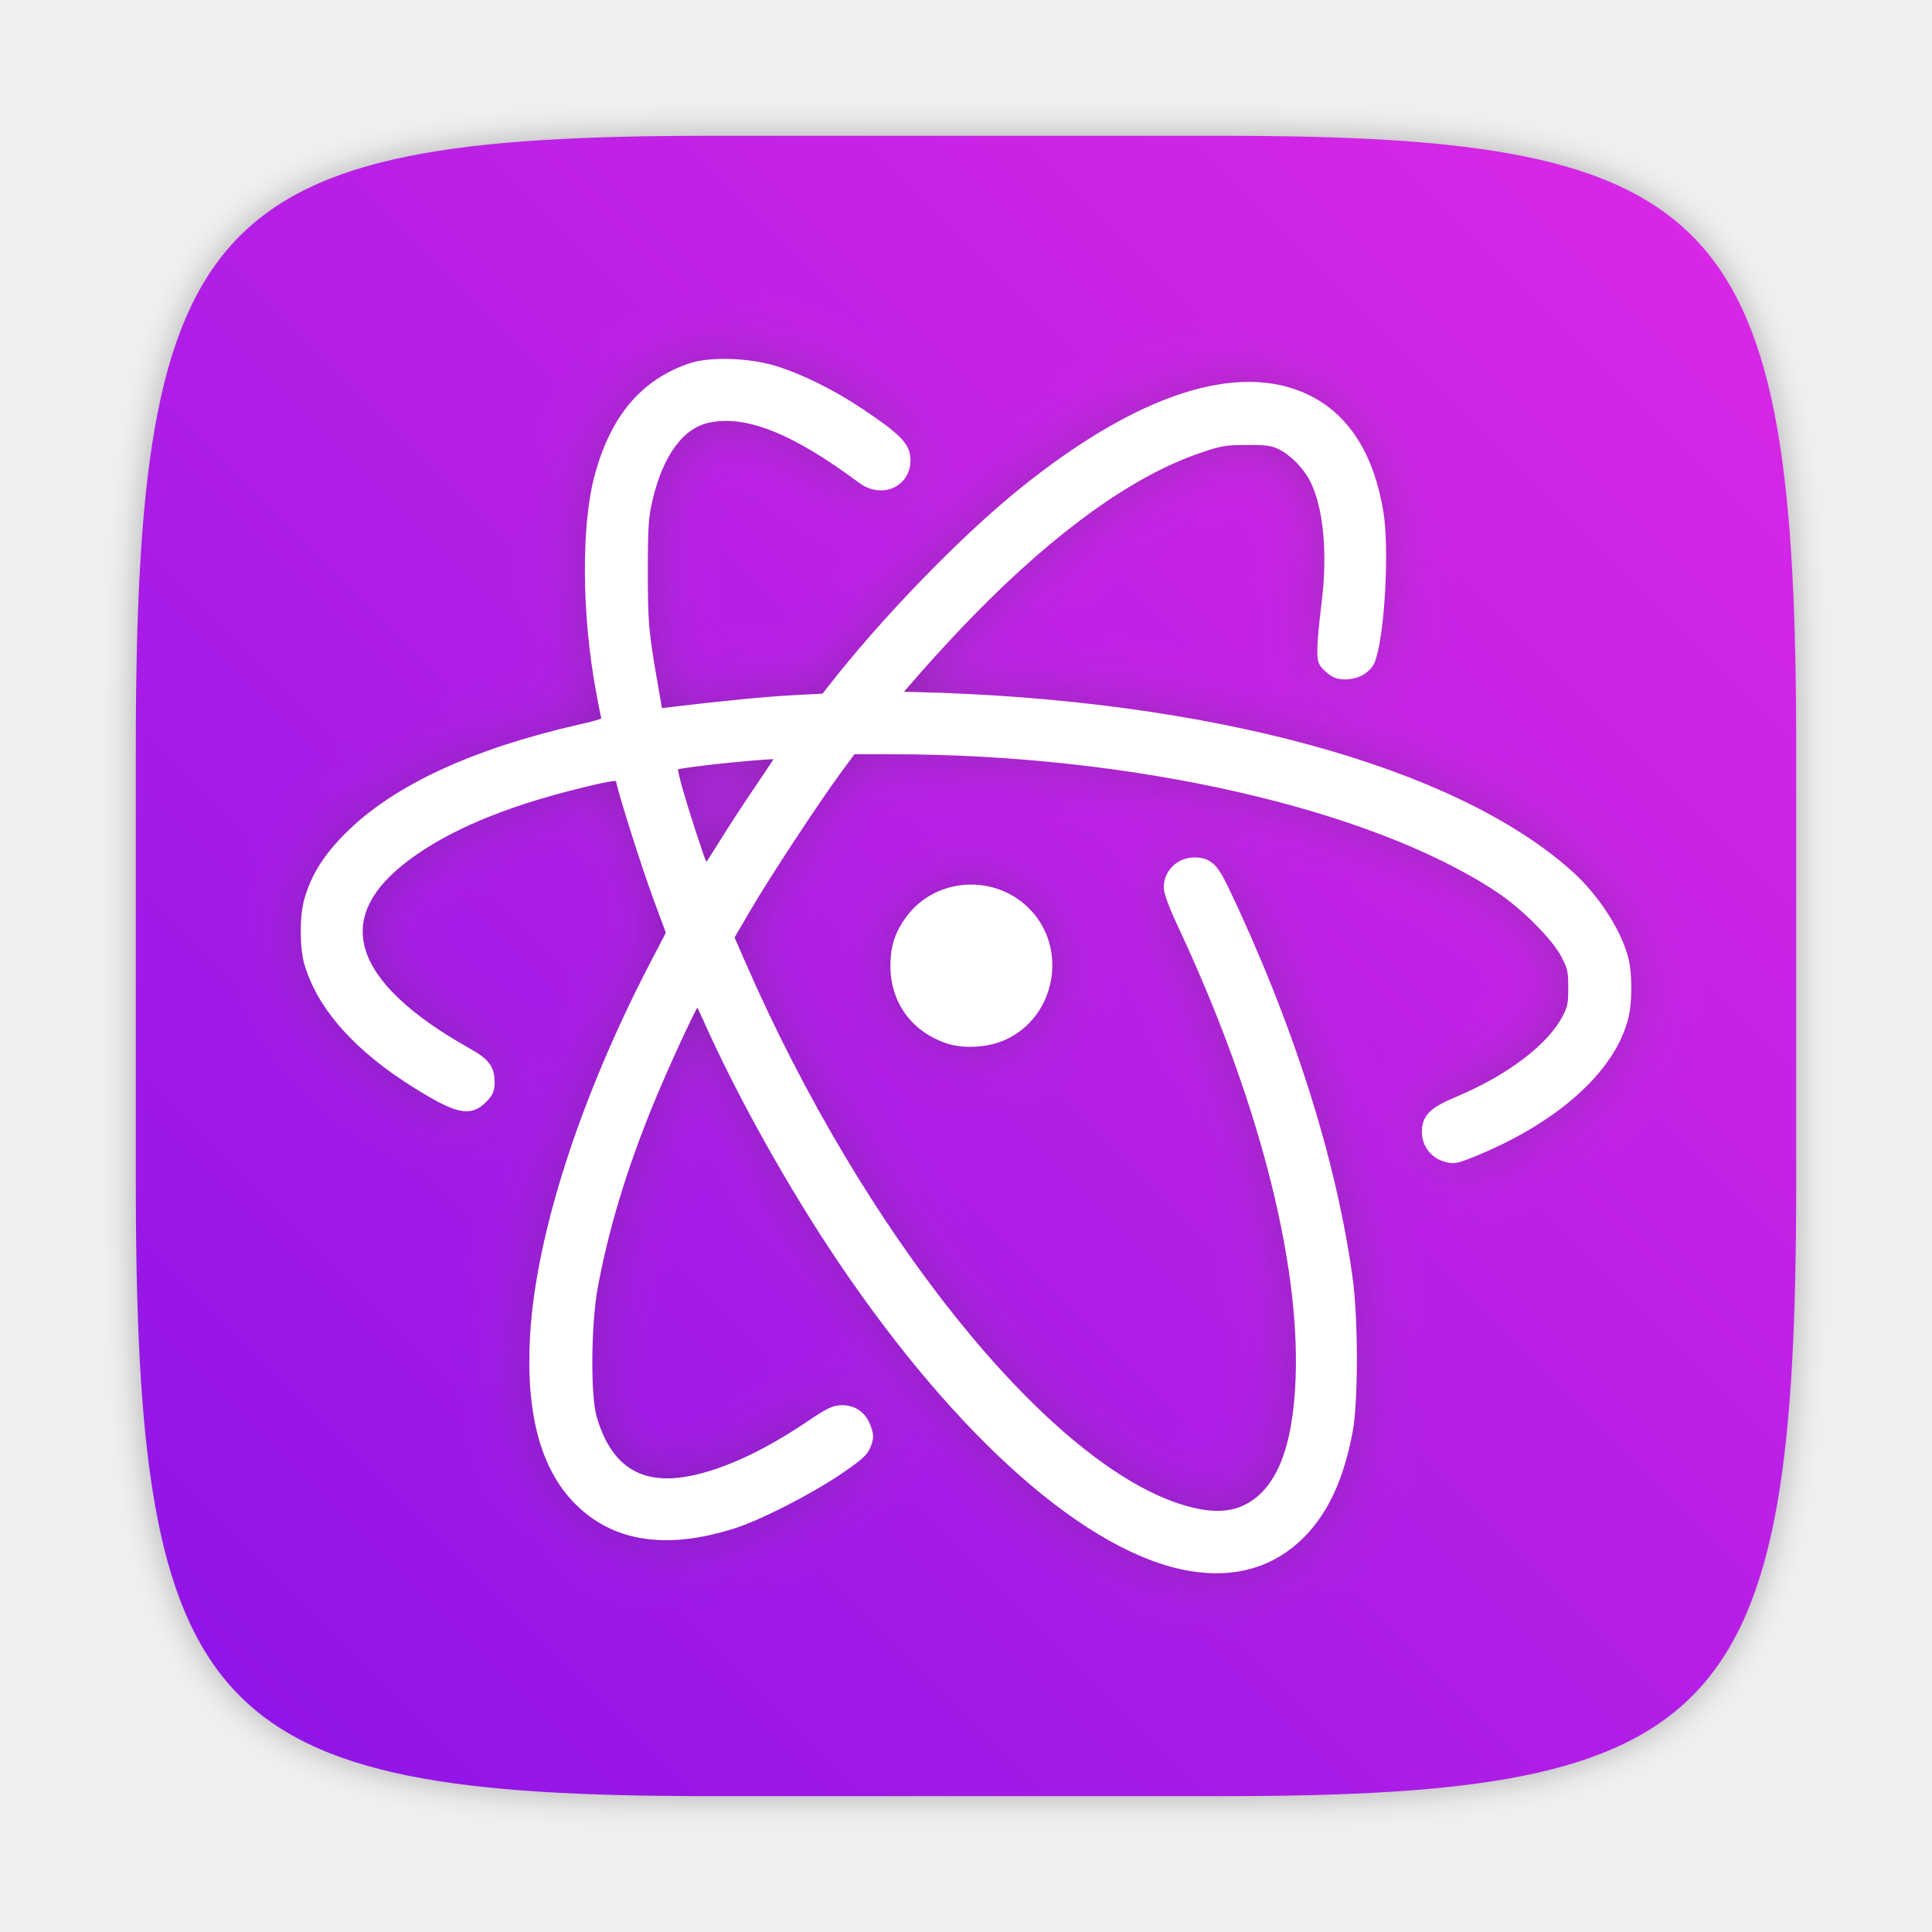
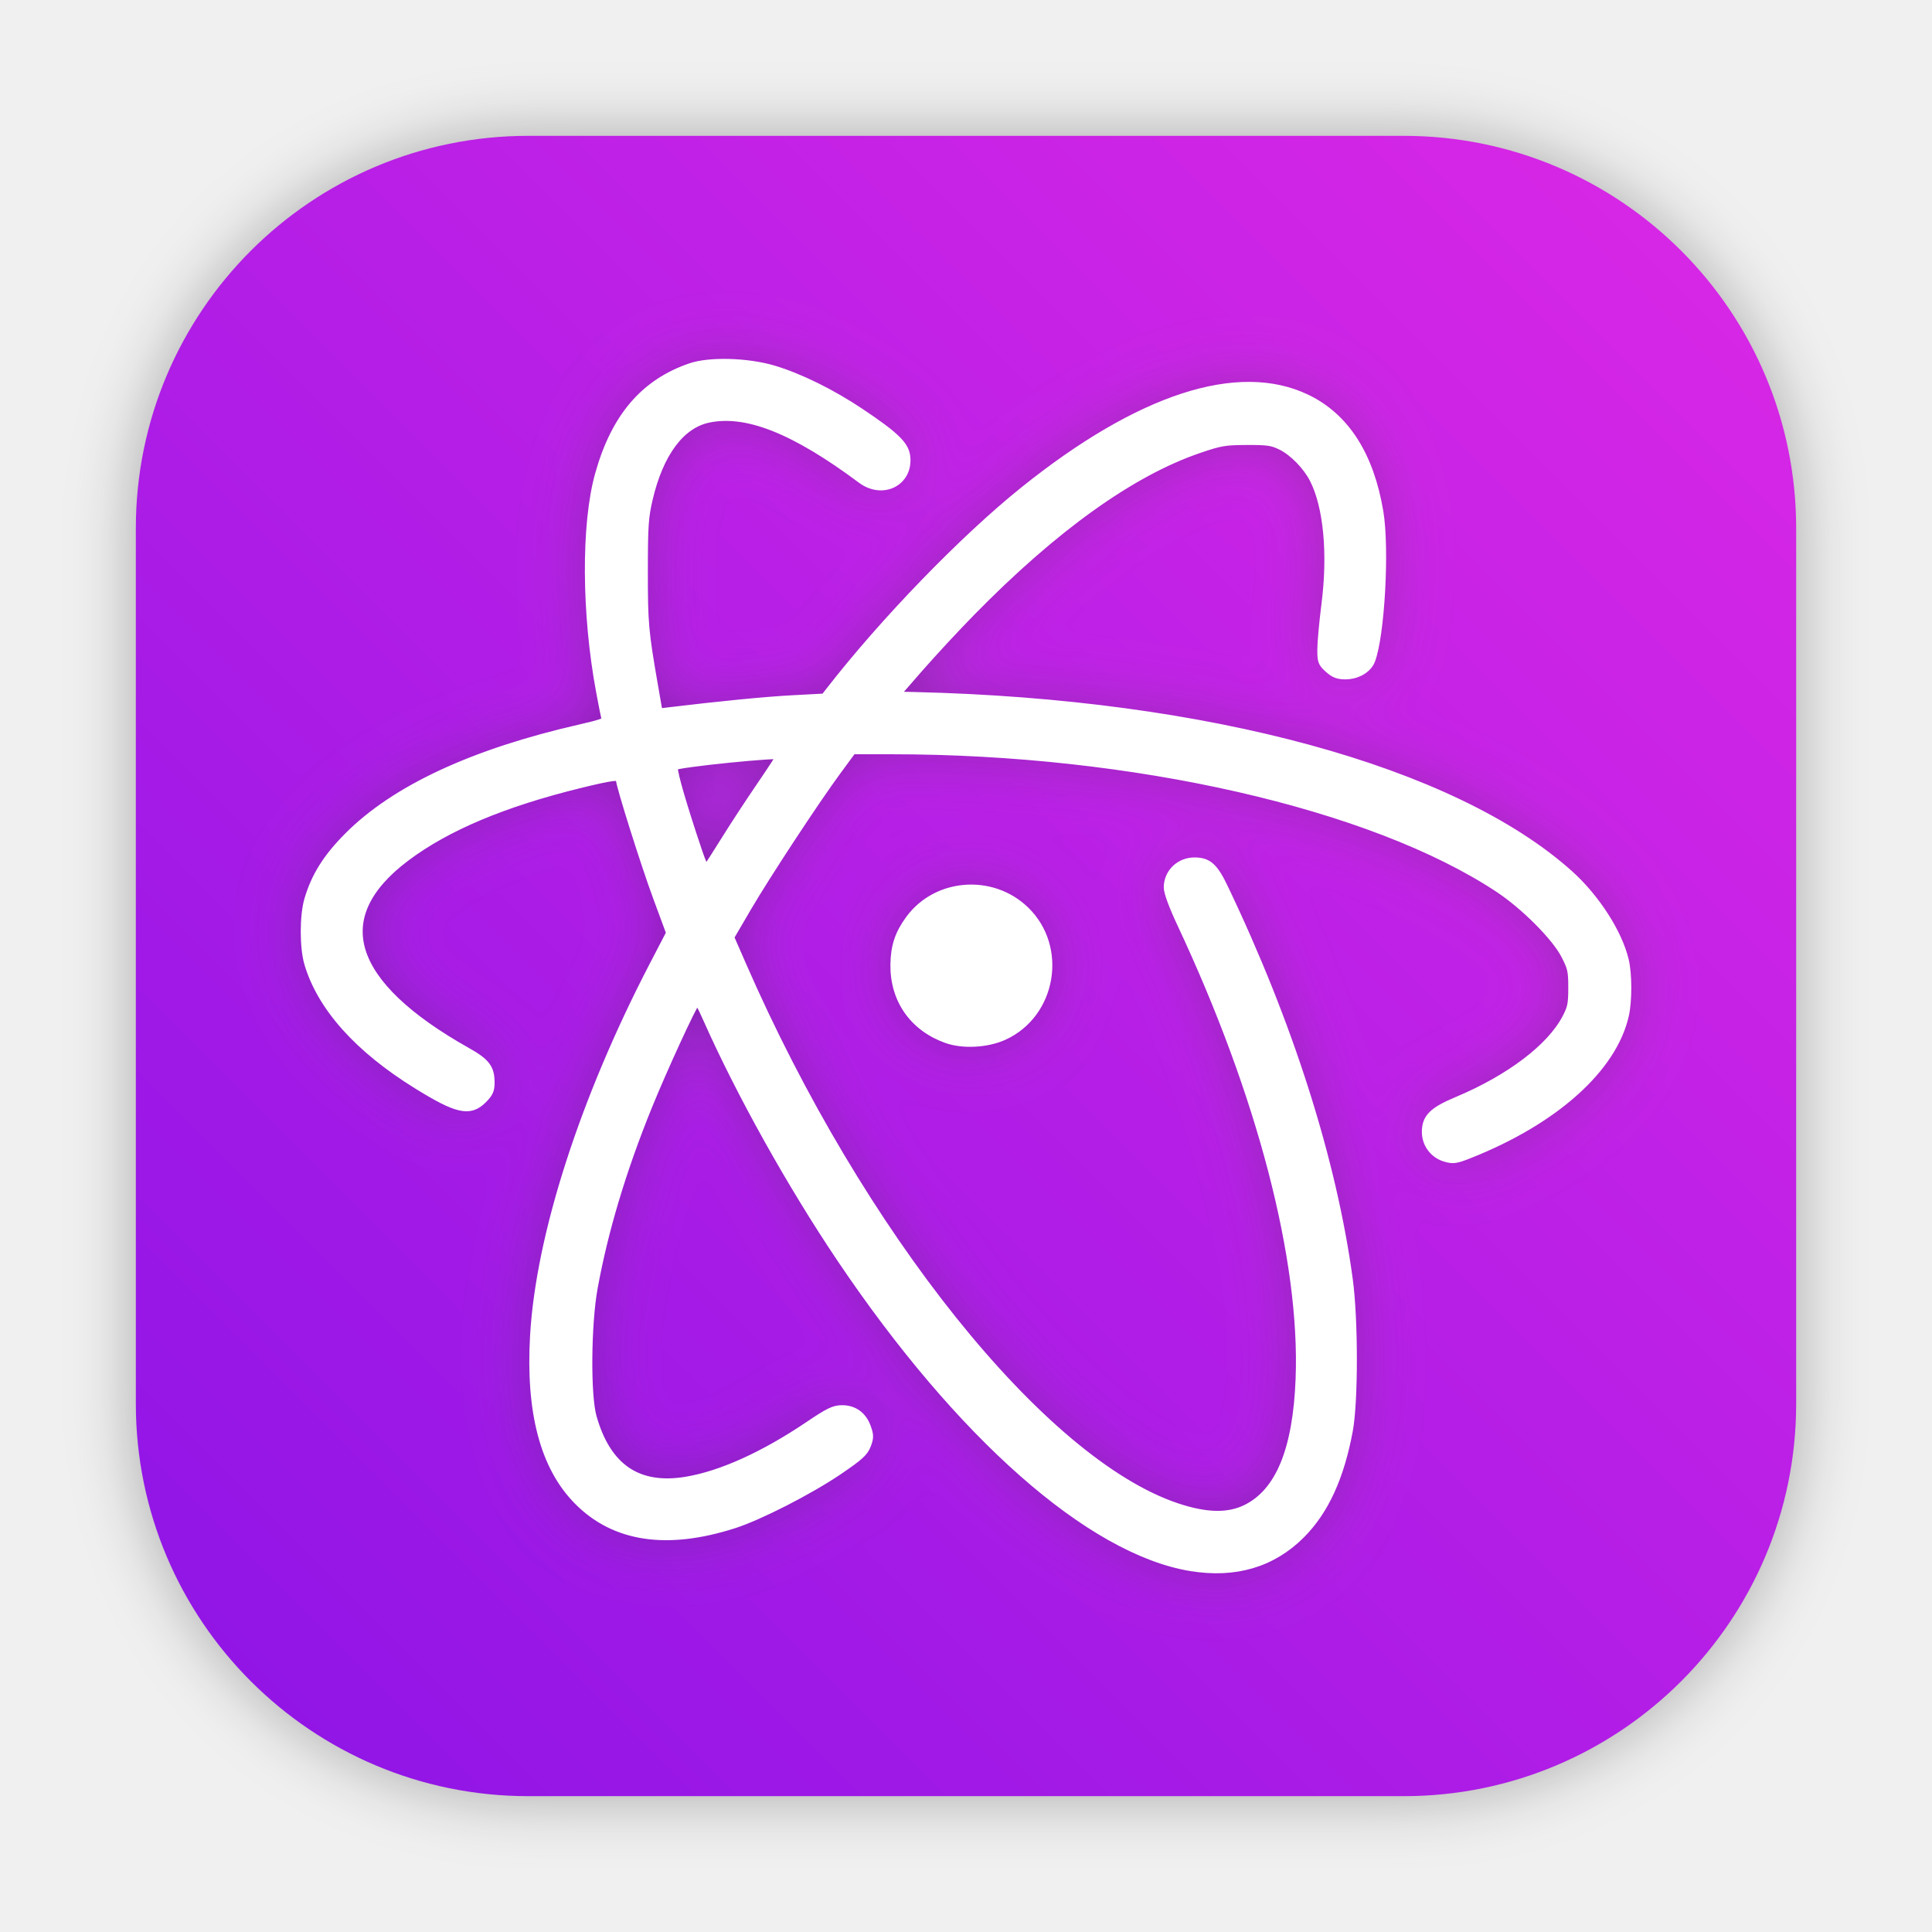
- <svg xmlns="http://www.w3.org/2000/svg" width="64" height="64" version="1.1" viewBox="0 0 64 64">
-   <defs>
-     <filter id="filter2761" x="-.024" y="-.024" width="1.048" height="1.048" color-interpolation-filters="sRGB">
-       <feGaussianBlur stdDeviation="0.146" />
+ <svg xmlns="http://www.w3.org/2000/svg" xmlns:xlink="http://www.w3.org/1999/xlink" id="svg27" viewBox="0 0 64 64" version="1.1" height="64" width="64">
+   <defs id="defs17">
+     <filter color-interpolation-filters="sRGB" height="1.048" width="1.048" y="-.024" x="-.024" id="filter2761">
+       <feGaussianBlur id="feGaussianBlur6" stdDeviation="0.146" />
    </filter>
-     <linearGradient id="linearGradient2645-3" x1="15.752" x2="1.393" y1="281.24" y2="295.6" gradientTransform="matrix(3.7796 0 0 3.7796 -.49932 -1058)" gradientUnits="userSpaceOnUse">
-       <stop stop-color="#dc28e6" offset="0" />
-       <stop stop-color="#8c14e6" offset="1" />
+     <linearGradient gradientUnits="userSpaceOnUse" gradientTransform="matrix(3.7796 0 0 3.7796 -.49932 -1058)" y2="295.6" y1="281.24" x2="1.393" x1="15.752" id="linearGradient2645-3">
+       <stop id="stop9" offset="0" stop-color="#dc28e6" />
+       <stop id="stop11" offset="1" stop-color="#8c14e6" />
    </linearGradient>
-     <filter id="filter902" x="-.057" y="-.063" width="1.115" height="1.126" color-interpolation-filters="sRGB">
-       <feGaussianBlur stdDeviation="1.047" />
+     <filter color-interpolation-filters="sRGB" height="1.126" width="1.115" y="-.063" x="-.057" id="filter902">
+       <feGaussianBlur id="feGaussianBlur14" stdDeviation="1.047" />
    </filter>
+     <filter color-interpolation-filters="sRGB" height="1.048" width="1.048" y="-.024" x="-.024" id="filter2761-3">
+       <feGaussianBlur id="feGaussianBlur4" stdDeviation="0.146" />
+     </filter>
+     <filter color-interpolation-filters="sRGB" height="1.114" width="1.127" y="-.057" x="-.063" id="filter1375">
+       <feGaussianBlur id="feGaussianBlur12" stdDeviation="1.058" />
+     </filter>
+     <linearGradient id="linearGradient927">
+       <stop id="stop923" offset="0" style="stop-color:#8c14e6;stop-opacity:1" />
+       <stop id="stop925" offset="1" style="stop-color:#dc28e6;stop-opacity:1" />
+     </linearGradient>
+     <filter color-interpolation-filters="sRGB" height="1.048" width="1.048" y="-.024" x="-.024" id="filter2761-7">
+       <feGaussianBlur id="feGaussianBlur4-6" stdDeviation="0.146" />
+     </filter>
+     <linearGradient gradientUnits="userSpaceOnUse" gradientTransform="translate(-0.5904698,-1.166483)" y2="1.172" y1="15.429" x2="15.49" x1="1.394" id="linearGradient872">
+       <stop id="stop7-7" offset="0" stop-color="#ff3c69" />
+       <stop id="stop9-5" offset="1" stop-color="#ff462b" />
+     </linearGradient>
+     <filter color-interpolation-filters="sRGB" height="1.07" width="1.074" y="-.035" x="-.037" id="filter1010">
+       <feGaussianBlur id="feGaussianBlur12-3" stdDeviation="0.054" />
+     </filter>
+     <filter color-interpolation-filters="sRGB" height="1.07" width="1.074" y="-.035" x="-.037" id="filter1030">
+       <feGaussianBlur id="feGaussianBlur15" stdDeviation="0.024" />
+     </filter>
+     <filter color-interpolation-filters="sRGB" height="1.072" width="1.072" y="-.036" x="-.036" id="filter1034">
+       <feGaussianBlur id="feGaussianBlur18" stdDeviation="0.108" />
+     </filter>
+     <filter color-interpolation-filters="sRGB" height="1.048" width="1.048" y="-.024" x="-.024" id="filter2761-6">
+       <feGaussianBlur id="feGaussianBlur4-7" stdDeviation="0.146" />
+     </filter>
+     <filter color-interpolation-filters="sRGB" height="1.048" width="1.048" y="-.024" x="-.024" id="filter2761-3675">
+       <feGaussianBlur id="feGaussianBlur2" stdDeviation="0.146" />
+     </filter>
+     <linearGradient gradientUnits="userSpaceOnUse" gradientTransform="translate(1.8475,-2.1749)" y2="32.176" y1="32.176" x2="-.932" x1="-9.3" id="linearGradient1195">
+       <stop id="stop5" offset="0" stop-color="#1478e6" />
+       <stop id="stop7-53" offset="1" stop-color="#3c50e6" />
+     </linearGradient>
+     <filter color-interpolation-filters="sRGB" height="1.048" width="1.048" y="-.024" x="-.024" id="filter2761-367">
+       <feGaussianBlur id="feGaussianBlur2-5" stdDeviation="0.146" />
+     </filter>
+     <filter color-interpolation-filters="sRGB" height="1.12" width="1.12" y="-.06" x="-.06" id="filter924">
+       <feGaussianBlur id="feGaussianBlur5" stdDeviation="0.208" />
+     </filter>
+     <filter color-interpolation-filters="sRGB" height="1.121" width="1.119" y="-.06" x="-.06" id="filter852">
+       <feGaussianBlur id="feGaussianBlur8" stdDeviation="0.235" />
+     </filter>
+     <filter color-interpolation-filters="sRGB" height="1.048" width="1.048" y="-.024" x="-.024" id="filter2761-36">
+       <feGaussianBlur id="feGaussianBlur2-7" stdDeviation="0.146" />
+     </filter>
+     <linearGradient gradientUnits="userSpaceOnUse" gradientTransform="translate(58.81987,-4.9486)" y2="16.321" y1="16.321" x2="-16.238" x1="-22.655" id="linearGradient1174">
+       <stop id="stop5-3" offset="0" stop-color="#0a82f0" />
+       <stop id="stop7-5" offset="1" stop-color="#3250e6" />
+     </linearGradient>
+     <filter style="color-interpolation-filters:sRGB" id="filter1052" x="-0.048" width="1.096" y="-0.048" height="1.096">
+       <feGaussianBlur stdDeviation="0.291" id="feGaussianBlur1054" />
+     </filter>
+     <filter id="filter2761-3-5" x="-.024" y="-.024" width="1.048" height="1.048" color-interpolation-filters="sRGB">
+       <feGaussianBlur stdDeviation="0.146" id="feGaussianBlur895" />
+     </filter>
+     <linearGradient gradientTransform="matrix(3.779602,0,0,3.779602,103.588,-1.7058895e-7)" gradientUnits="userSpaceOnUse" y2="1.191" x2="-11.665" y1="15.742" x1="-26.217" id="linearGradient929" xlink:href="#linearGradient927" />
  </defs>
-   <path transform="matrix(3.7796 0 0 3.7796 -.0032124 .53085)" d="m10.709 1.05c4.405 0 5.035 0.673 5.035 5.388v3.776c0 4.715-0.63 5.388-5.035 5.388h-4.483c-4.405 0-5.035-0.673-5.035-5.388v-3.776c0-4.715 0.63-5.388 5.035-5.388z" enable-background="new" fill="#141414" filter="url(#filter2761)" opacity=".3" />
-   <path d="m40.473 4.499c16.649 0 19.028 2.543 19.028 20.364v14.272c0 17.822-2.379 20.364-19.028 20.364h-16.945c-16.649 0-19.029-2.543-19.029-20.364v-14.272c0-17.822 2.379-20.364 19.029-20.364z" enable-background="new" fill="url(#linearGradient2645-3)" stroke-width="3.78" />
-   <path d="m39.448 51.9c-3.323-0.552-7.638-4.356-11.577-10.205-1.653-2.455-3.344-5.485-4.448-7.971-0.221-0.5-0.302-0.62-0.37-0.548-0.133 0.143-1.095 2.235-1.602 3.484-0.852 2.103-1.453 4.107-1.797 5.997-0.22 1.211-0.24 3.558-0.035 4.285 0.476 1.689 1.509 2.39 3.12 2.12 1.16-0.194 2.566-0.83 4.057-1.835 0.662-0.447 0.837-0.532 1.093-0.533 0.391-3e-3 0.684 0.21 0.82 0.598 0.091 0.257 0.091 0.332-2e-3 0.577-0.09 0.236-0.244 0.375-0.943 0.85-0.966 0.654-2.617 1.498-3.462 1.768-2.214 0.708-3.937 0.449-5.15-0.776-1.115-1.124-1.595-2.941-1.447-5.477 0.193-3.3 1.643-7.804 3.935-12.22l0.575-1.106-0.434-1.175c-0.416-1.124-1.237-3.73-1.237-3.924 0-0.142-0.252-0.113-1.354 0.158-2.525 0.621-4.402 1.412-5.747 2.422-2.645 1.985-1.945 4.224 2.02 6.454 0.63 0.355 0.776 0.546 0.776 1.019 0 0.247-0.046 0.348-0.248 0.55-0.433 0.434-0.837 0.343-2.175-0.486-1.936-1.2-3.16-2.567-3.59-4.008-0.158-0.526-0.158-1.586 0-2.116 0.228-0.771 0.613-1.384 1.307-2.083 1.557-1.566 4.14-2.768 7.68-3.576 0.721-0.165 0.888-0.227 0.86-0.319-0.018-0.062-0.1-0.475-0.182-0.916-0.482-2.583-0.496-5.544-0.036-7.186 0.53-1.894 1.492-3.021 3.024-3.547 0.625-0.215 1.877-0.18 2.736 0.074 0.863 0.257 1.934 0.785 2.881 1.42 1.13 0.756 1.462 1.073 1.51 1.439 0.11 0.84-0.758 1.293-1.467 0.765-2.22-1.654-3.806-2.283-5.077-2.015-0.923 0.195-1.628 1.144-1.985 2.67-0.141 0.607-0.16 0.895-0.161 2.404-1e-3 1.712 0.024 1.988 0.336 3.784l0.157 0.902 0.37-0.045c1.701-0.205 3.167-0.348 4.07-0.397l1.073-0.057 0.167-0.215c1.812-2.33 4.447-5.05 6.443-6.651 3.823-3.068 7.102-4.133 9.357-3.04 1.274 0.617 2.08 1.878 2.392 3.745 0.204 1.22 0.043 4.106-0.274 4.919-0.11 0.28-0.462 0.483-0.84 0.483-0.239 0-0.364-0.048-0.548-0.212-0.218-0.195-0.238-0.25-0.236-0.639 0-0.234 0.062-0.901 0.136-1.483 0.216-1.692 0.068-3.255-0.394-4.16-0.224-0.44-0.682-0.908-1.079-1.103-0.297-0.147-0.45-0.17-1.145-0.167-0.731 3e-3 -0.874 0.027-1.595 0.273-2.23 0.76-4.787 2.59-7.53 5.388a53.143 53.143 0 0 0-1.75 1.885l-0.794 0.912 0.69 0.016c9.67 0.23 17.82 2.45 21.662 5.902 0.864 0.777 1.61 1.934 1.826 2.837 0.11 0.457 0.112 1.346 4e-3 1.821-0.397 1.756-2.327 3.481-5.14 4.596-0.445 0.177-0.539 0.19-0.779 0.119a0.877 0.877 0 0 1-0.649-0.846c0-0.464 0.224-0.686 1.027-1.023 1.748-0.733 3.103-1.76 3.617-2.742 0.179-0.342 0.206-0.474 0.206-1.013 0-0.56-0.024-0.666-0.245-1.095-0.312-0.604-1.342-1.637-2.197-2.203-4.2-2.778-12.114-4.581-20.105-4.582h-1.318l-0.497 0.675c-0.743 1.01-2.355 3.464-2.997 4.561l-0.566 0.969 0.39 0.892c3.9 8.951 9.955 16.51 14.42 18 0.972 0.325 1.706 0.34 2.3 0.05 1.112-0.544 1.694-1.955 1.783-4.323 0.15-3.952-1.274-9.414-3.928-15.074-0.275-0.587-0.44-1.035-0.44-1.194 0-0.478 0.393-0.855 0.886-0.848 0.437 5e-3 0.63 0.181 0.963 0.88 2.152 4.501 3.587 9.011 4.123 12.959 0.18 1.327 0.18 4.029 2e-3 4.994-0.286 1.545-0.796 2.657-1.577 3.44-0.95 0.955-2.185 1.32-3.644 1.077zm-15.44-24.031c0.272-0.441 0.802-1.252 1.178-1.802s0.683-1.022 0.683-1.05c0-0.093-3.447 0.256-3.551 0.36-0.063 0.063 0.144 0.831 0.603 2.243 0.334 1.026 0.424 1.235 0.5 1.152 0.05-0.055 0.314-0.462 0.587-0.903zm7.355 6.544c-1.096-0.391-1.736-1.306-1.722-2.458 8e-3 -0.604 0.145-1.018 0.498-1.498 0.894-1.218 2.72-1.357 3.82-0.29 1.262 1.225 0.889 3.412-0.709 4.143-0.55 0.251-1.349 0.295-1.887 0.103z" filter="url(#filter902)" opacity=".3" stroke="#fff" stroke-width=".29" />
-   <path d="m39.448 51.9c-3.323-0.552-7.638-4.356-11.577-10.205-1.653-2.455-3.344-5.485-4.448-7.971-0.221-0.5-0.302-0.62-0.37-0.548-0.133 0.143-1.095 2.235-1.602 3.484-0.852 2.103-1.453 4.107-1.797 5.997-0.22 1.211-0.24 3.558-0.035 4.285 0.476 1.689 1.509 2.39 3.12 2.12 1.16-0.194 2.566-0.83 4.057-1.835 0.662-0.447 0.837-0.532 1.093-0.533 0.391-3e-3 0.684 0.21 0.82 0.598 0.091 0.257 0.091 0.332-2e-3 0.577-0.09 0.236-0.244 0.375-0.943 0.85-0.966 0.654-2.617 1.498-3.462 1.768-2.214 0.708-3.937 0.449-5.15-0.776-1.115-1.124-1.595-2.941-1.447-5.477 0.193-3.3 1.643-7.804 3.935-12.22l0.575-1.106-0.434-1.175c-0.416-1.124-1.237-3.73-1.237-3.924 0-0.142-0.252-0.113-1.354 0.158-2.525 0.621-4.402 1.412-5.747 2.422-2.645 1.985-1.945 4.224 2.02 6.454 0.63 0.355 0.776 0.546 0.776 1.019 0 0.247-0.046 0.348-0.248 0.55-0.433 0.434-0.837 0.343-2.175-0.486-1.936-1.2-3.16-2.567-3.59-4.008-0.158-0.526-0.158-1.586 0-2.116 0.228-0.771 0.613-1.384 1.307-2.083 1.557-1.566 4.14-2.768 7.68-3.576 0.721-0.165 0.888-0.227 0.86-0.319-0.018-0.062-0.1-0.475-0.182-0.916-0.482-2.583-0.496-5.544-0.036-7.186 0.53-1.894 1.492-3.021 3.024-3.547 0.625-0.215 1.877-0.18 2.736 0.074 0.863 0.257 1.934 0.785 2.881 1.42 1.13 0.756 1.462 1.073 1.51 1.439 0.11 0.84-0.758 1.293-1.467 0.765-2.22-1.654-3.806-2.283-5.077-2.015-0.923 0.195-1.628 1.144-1.985 2.67-0.141 0.607-0.16 0.895-0.161 2.404-1e-3 1.712 0.024 1.988 0.336 3.784l0.157 0.902 0.37-0.045c1.701-0.205 3.167-0.348 4.07-0.397l1.073-0.057 0.167-0.215c1.812-2.33 4.447-5.05 6.443-6.651 3.823-3.068 7.102-4.133 9.357-3.04 1.274 0.617 2.08 1.878 2.392 3.745 0.204 1.22 0.043 4.106-0.274 4.919-0.11 0.28-0.462 0.483-0.84 0.483-0.239 0-0.364-0.048-0.548-0.212-0.218-0.195-0.238-0.25-0.236-0.639 0-0.234 0.062-0.901 0.136-1.483 0.216-1.692 0.068-3.255-0.394-4.16-0.224-0.44-0.682-0.908-1.079-1.103-0.297-0.147-0.45-0.17-1.145-0.167-0.731 3e-3 -0.874 0.027-1.595 0.273-2.23 0.76-4.787 2.59-7.53 5.388a53.143 53.143 0 0 0-1.75 1.885l-0.794 0.912 0.69 0.016c9.67 0.23 17.82 2.45 21.662 5.902 0.864 0.777 1.61 1.934 1.826 2.837 0.11 0.457 0.112 1.346 4e-3 1.821-0.397 1.756-2.327 3.481-5.14 4.596-0.445 0.177-0.539 0.19-0.779 0.119a0.877 0.877 0 0 1-0.649-0.846c0-0.464 0.224-0.686 1.027-1.023 1.748-0.733 3.103-1.76 3.617-2.742 0.179-0.342 0.206-0.474 0.206-1.013 0-0.56-0.024-0.666-0.245-1.095-0.312-0.604-1.342-1.637-2.197-2.203-4.2-2.778-12.114-4.581-20.105-4.582h-1.318l-0.497 0.675c-0.743 1.01-2.355 3.464-2.997 4.561l-0.566 0.969 0.39 0.892c3.9 8.951 9.955 16.51 14.42 18 0.972 0.325 1.706 0.34 2.3 0.05 1.112-0.544 1.694-1.955 1.783-4.323 0.15-3.952-1.274-9.414-3.928-15.074-0.275-0.587-0.44-1.035-0.44-1.194 0-0.478 0.393-0.855 0.886-0.848 0.437 5e-3 0.63 0.181 0.963 0.88 2.152 4.501 3.587 9.011 4.123 12.959 0.18 1.327 0.18 4.029 2e-3 4.994-0.286 1.545-0.796 2.657-1.577 3.44-0.95 0.955-2.185 1.32-3.644 1.077zm-15.44-24.031c0.272-0.441 0.802-1.252 1.178-1.802s0.683-1.022 0.683-1.05c0-0.093-3.447 0.256-3.551 0.36-0.063 0.063 0.144 0.831 0.603 2.243 0.334 1.026 0.424 1.235 0.5 1.152 0.05-0.055 0.314-0.462 0.587-0.903zm7.355 6.544c-1.096-0.391-1.736-1.306-1.722-2.458 8e-3 -0.604 0.145-1.018 0.498-1.498 0.894-1.218 2.72-1.357 3.82-0.29 1.262 1.225 0.889 3.412-0.709 4.143-0.55 0.251-1.349 0.295-1.887 0.103z" fill="#fff" stroke="#fff" stroke-width=".29" />
+   <rect style="opacity:0.3;fill:#000000;fill-opacity:1;stroke-width:0.529;stroke-linecap:round;filter:url(#filter1052)" id="rect1042" width="14.552" height="14.552" x="1.191" y="1.191" ry="3.44" transform="scale(3.779602)" />
+   <rect ry="13" y="4.5" x="4.5" height="55" width="55" id="rect921" style="fill:url(#linearGradient929);fill-opacity:1;stroke-width:2.113;stroke-linecap:round" />
+   <path id="path23" stroke-width=".29" stroke="#fff" opacity=".3" filter="url(#filter902)" d="m39.448 51.9c-3.323-0.552-7.638-4.356-11.577-10.205-1.653-2.455-3.344-5.485-4.448-7.971-0.221-0.5-0.302-0.62-0.37-0.548-0.133 0.143-1.095 2.235-1.602 3.484-0.852 2.103-1.453 4.107-1.797 5.997-0.22 1.211-0.24 3.558-0.035 4.285 0.476 1.689 1.509 2.39 3.12 2.12 1.16-0.194 2.566-0.83 4.057-1.835 0.662-0.447 0.837-0.532 1.093-0.533 0.391-3e-3 0.684 0.21 0.82 0.598 0.091 0.257 0.091 0.332-2e-3 0.577-0.09 0.236-0.244 0.375-0.943 0.85-0.966 0.654-2.617 1.498-3.462 1.768-2.214 0.708-3.937 0.449-5.15-0.776-1.115-1.124-1.595-2.941-1.447-5.477 0.193-3.3 1.643-7.804 3.935-12.22l0.575-1.106-0.434-1.175c-0.416-1.124-1.237-3.73-1.237-3.924 0-0.142-0.252-0.113-1.354 0.158-2.525 0.621-4.402 1.412-5.747 2.422-2.645 1.985-1.945 4.224 2.02 6.454 0.63 0.355 0.776 0.546 0.776 1.019 0 0.247-0.046 0.348-0.248 0.55-0.433 0.434-0.837 0.343-2.175-0.486-1.936-1.2-3.16-2.567-3.59-4.008-0.158-0.526-0.158-1.586 0-2.116 0.228-0.771 0.613-1.384 1.307-2.083 1.557-1.566 4.14-2.768 7.68-3.576 0.721-0.165 0.888-0.227 0.86-0.319-0.018-0.062-0.1-0.475-0.182-0.916-0.482-2.583-0.496-5.544-0.036-7.186 0.53-1.894 1.492-3.021 3.024-3.547 0.625-0.215 1.877-0.18 2.736 0.074 0.863 0.257 1.934 0.785 2.881 1.42 1.13 0.756 1.462 1.073 1.51 1.439 0.11 0.84-0.758 1.293-1.467 0.765-2.22-1.654-3.806-2.283-5.077-2.015-0.923 0.195-1.628 1.144-1.985 2.67-0.141 0.607-0.16 0.895-0.161 2.404-1e-3 1.712 0.024 1.988 0.336 3.784l0.157 0.902 0.37-0.045c1.701-0.205 3.167-0.348 4.07-0.397l1.073-0.057 0.167-0.215c1.812-2.33 4.447-5.05 6.443-6.651 3.823-3.068 7.102-4.133 9.357-3.04 1.274 0.617 2.08 1.878 2.392 3.745 0.204 1.22 0.043 4.106-0.274 4.919-0.11 0.28-0.462 0.483-0.84 0.483-0.239 0-0.364-0.048-0.548-0.212-0.218-0.195-0.238-0.25-0.236-0.639 0-0.234 0.062-0.901 0.136-1.483 0.216-1.692 0.068-3.255-0.394-4.16-0.224-0.44-0.682-0.908-1.079-1.103-0.297-0.147-0.45-0.17-1.145-0.167-0.731 3e-3 -0.874 0.027-1.595 0.273-2.23 0.76-4.787 2.59-7.53 5.388a53.143 53.143 0 0 0-1.75 1.885l-0.794 0.912 0.69 0.016c9.67 0.23 17.82 2.45 21.662 5.902 0.864 0.777 1.61 1.934 1.826 2.837 0.11 0.457 0.112 1.346 4e-3 1.821-0.397 1.756-2.327 3.481-5.14 4.596-0.445 0.177-0.539 0.19-0.779 0.119a0.877 0.877 0 0 1-0.649-0.846c0-0.464 0.224-0.686 1.027-1.023 1.748-0.733 3.103-1.76 3.617-2.742 0.179-0.342 0.206-0.474 0.206-1.013 0-0.56-0.024-0.666-0.245-1.095-0.312-0.604-1.342-1.637-2.197-2.203-4.2-2.778-12.114-4.581-20.105-4.582h-1.318l-0.497 0.675c-0.743 1.01-2.355 3.464-2.997 4.561l-0.566 0.969 0.39 0.892c3.9 8.951 9.955 16.51 14.42 18 0.972 0.325 1.706 0.34 2.3 0.05 1.112-0.544 1.694-1.955 1.783-4.323 0.15-3.952-1.274-9.414-3.928-15.074-0.275-0.587-0.44-1.035-0.44-1.194 0-0.478 0.393-0.855 0.886-0.848 0.437 5e-3 0.63 0.181 0.963 0.88 2.152 4.501 3.587 9.011 4.123 12.959 0.18 1.327 0.18 4.029 2e-3 4.994-0.286 1.545-0.796 2.657-1.577 3.44-0.95 0.955-2.185 1.32-3.644 1.077zm-15.44-24.031c0.272-0.441 0.802-1.252 1.178-1.802s0.683-1.022 0.683-1.05c0-0.093-3.447 0.256-3.551 0.36-0.063 0.063 0.144 0.831 0.603 2.243 0.334 1.026 0.424 1.235 0.5 1.152 0.05-0.055 0.314-0.462 0.587-0.903zm7.355 6.544c-1.096-0.391-1.736-1.306-1.722-2.458 8e-3 -0.604 0.145-1.018 0.498-1.498 0.894-1.218 2.72-1.357 3.82-0.29 1.262 1.225 0.889 3.412-0.709 4.143-0.55 0.251-1.349 0.295-1.887 0.103z" />
+   <path id="path25" stroke-width=".29" stroke="#fff" fill="#fff" d="m39.448 51.9c-3.323-0.552-7.638-4.356-11.577-10.205-1.653-2.455-3.344-5.485-4.448-7.971-0.221-0.5-0.302-0.62-0.37-0.548-0.133 0.143-1.095 2.235-1.602 3.484-0.852 2.103-1.453 4.107-1.797 5.997-0.22 1.211-0.24 3.558-0.035 4.285 0.476 1.689 1.509 2.39 3.12 2.12 1.16-0.194 2.566-0.83 4.057-1.835 0.662-0.447 0.837-0.532 1.093-0.533 0.391-3e-3 0.684 0.21 0.82 0.598 0.091 0.257 0.091 0.332-2e-3 0.577-0.09 0.236-0.244 0.375-0.943 0.85-0.966 0.654-2.617 1.498-3.462 1.768-2.214 0.708-3.937 0.449-5.15-0.776-1.115-1.124-1.595-2.941-1.447-5.477 0.193-3.3 1.643-7.804 3.935-12.22l0.575-1.106-0.434-1.175c-0.416-1.124-1.237-3.73-1.237-3.924 0-0.142-0.252-0.113-1.354 0.158-2.525 0.621-4.402 1.412-5.747 2.422-2.645 1.985-1.945 4.224 2.02 6.454 0.63 0.355 0.776 0.546 0.776 1.019 0 0.247-0.046 0.348-0.248 0.55-0.433 0.434-0.837 0.343-2.175-0.486-1.936-1.2-3.16-2.567-3.59-4.008-0.158-0.526-0.158-1.586 0-2.116 0.228-0.771 0.613-1.384 1.307-2.083 1.557-1.566 4.14-2.768 7.68-3.576 0.721-0.165 0.888-0.227 0.86-0.319-0.018-0.062-0.1-0.475-0.182-0.916-0.482-2.583-0.496-5.544-0.036-7.186 0.53-1.894 1.492-3.021 3.024-3.547 0.625-0.215 1.877-0.18 2.736 0.074 0.863 0.257 1.934 0.785 2.881 1.42 1.13 0.756 1.462 1.073 1.51 1.439 0.11 0.84-0.758 1.293-1.467 0.765-2.22-1.654-3.806-2.283-5.077-2.015-0.923 0.195-1.628 1.144-1.985 2.67-0.141 0.607-0.16 0.895-0.161 2.404-1e-3 1.712 0.024 1.988 0.336 3.784l0.157 0.902 0.37-0.045c1.701-0.205 3.167-0.348 4.07-0.397l1.073-0.057 0.167-0.215c1.812-2.33 4.447-5.05 6.443-6.651 3.823-3.068 7.102-4.133 9.357-3.04 1.274 0.617 2.08 1.878 2.392 3.745 0.204 1.22 0.043 4.106-0.274 4.919-0.11 0.28-0.462 0.483-0.84 0.483-0.239 0-0.364-0.048-0.548-0.212-0.218-0.195-0.238-0.25-0.236-0.639 0-0.234 0.062-0.901 0.136-1.483 0.216-1.692 0.068-3.255-0.394-4.16-0.224-0.44-0.682-0.908-1.079-1.103-0.297-0.147-0.45-0.17-1.145-0.167-0.731 3e-3 -0.874 0.027-1.595 0.273-2.23 0.76-4.787 2.59-7.53 5.388a53.143 53.143 0 0 0-1.75 1.885l-0.794 0.912 0.69 0.016c9.67 0.23 17.82 2.45 21.662 5.902 0.864 0.777 1.61 1.934 1.826 2.837 0.11 0.457 0.112 1.346 4e-3 1.821-0.397 1.756-2.327 3.481-5.14 4.596-0.445 0.177-0.539 0.19-0.779 0.119a0.877 0.877 0 0 1-0.649-0.846c0-0.464 0.224-0.686 1.027-1.023 1.748-0.733 3.103-1.76 3.617-2.742 0.179-0.342 0.206-0.474 0.206-1.013 0-0.56-0.024-0.666-0.245-1.095-0.312-0.604-1.342-1.637-2.197-2.203-4.2-2.778-12.114-4.581-20.105-4.582h-1.318l-0.497 0.675c-0.743 1.01-2.355 3.464-2.997 4.561l-0.566 0.969 0.39 0.892c3.9 8.951 9.955 16.51 14.42 18 0.972 0.325 1.706 0.34 2.3 0.05 1.112-0.544 1.694-1.955 1.783-4.323 0.15-3.952-1.274-9.414-3.928-15.074-0.275-0.587-0.44-1.035-0.44-1.194 0-0.478 0.393-0.855 0.886-0.848 0.437 5e-3 0.63 0.181 0.963 0.88 2.152 4.501 3.587 9.011 4.123 12.959 0.18 1.327 0.18 4.029 2e-3 4.994-0.286 1.545-0.796 2.657-1.577 3.44-0.95 0.955-2.185 1.32-3.644 1.077zm-15.44-24.031c0.272-0.441 0.802-1.252 1.178-1.802s0.683-1.022 0.683-1.05c0-0.093-3.447 0.256-3.551 0.36-0.063 0.063 0.144 0.831 0.603 2.243 0.334 1.026 0.424 1.235 0.5 1.152 0.05-0.055 0.314-0.462 0.587-0.903zm7.355 6.544c-1.096-0.391-1.736-1.306-1.722-2.458 8e-3 -0.604 0.145-1.018 0.498-1.498 0.894-1.218 2.72-1.357 3.82-0.29 1.262 1.225 0.889 3.412-0.709 4.143-0.55 0.251-1.349 0.295-1.887 0.103z" />
+   <circle id="circle23" stroke-width="1" fill="#5e4aa6" r="0" cy="-1241.146" cx="-1397.142" />
</svg>
